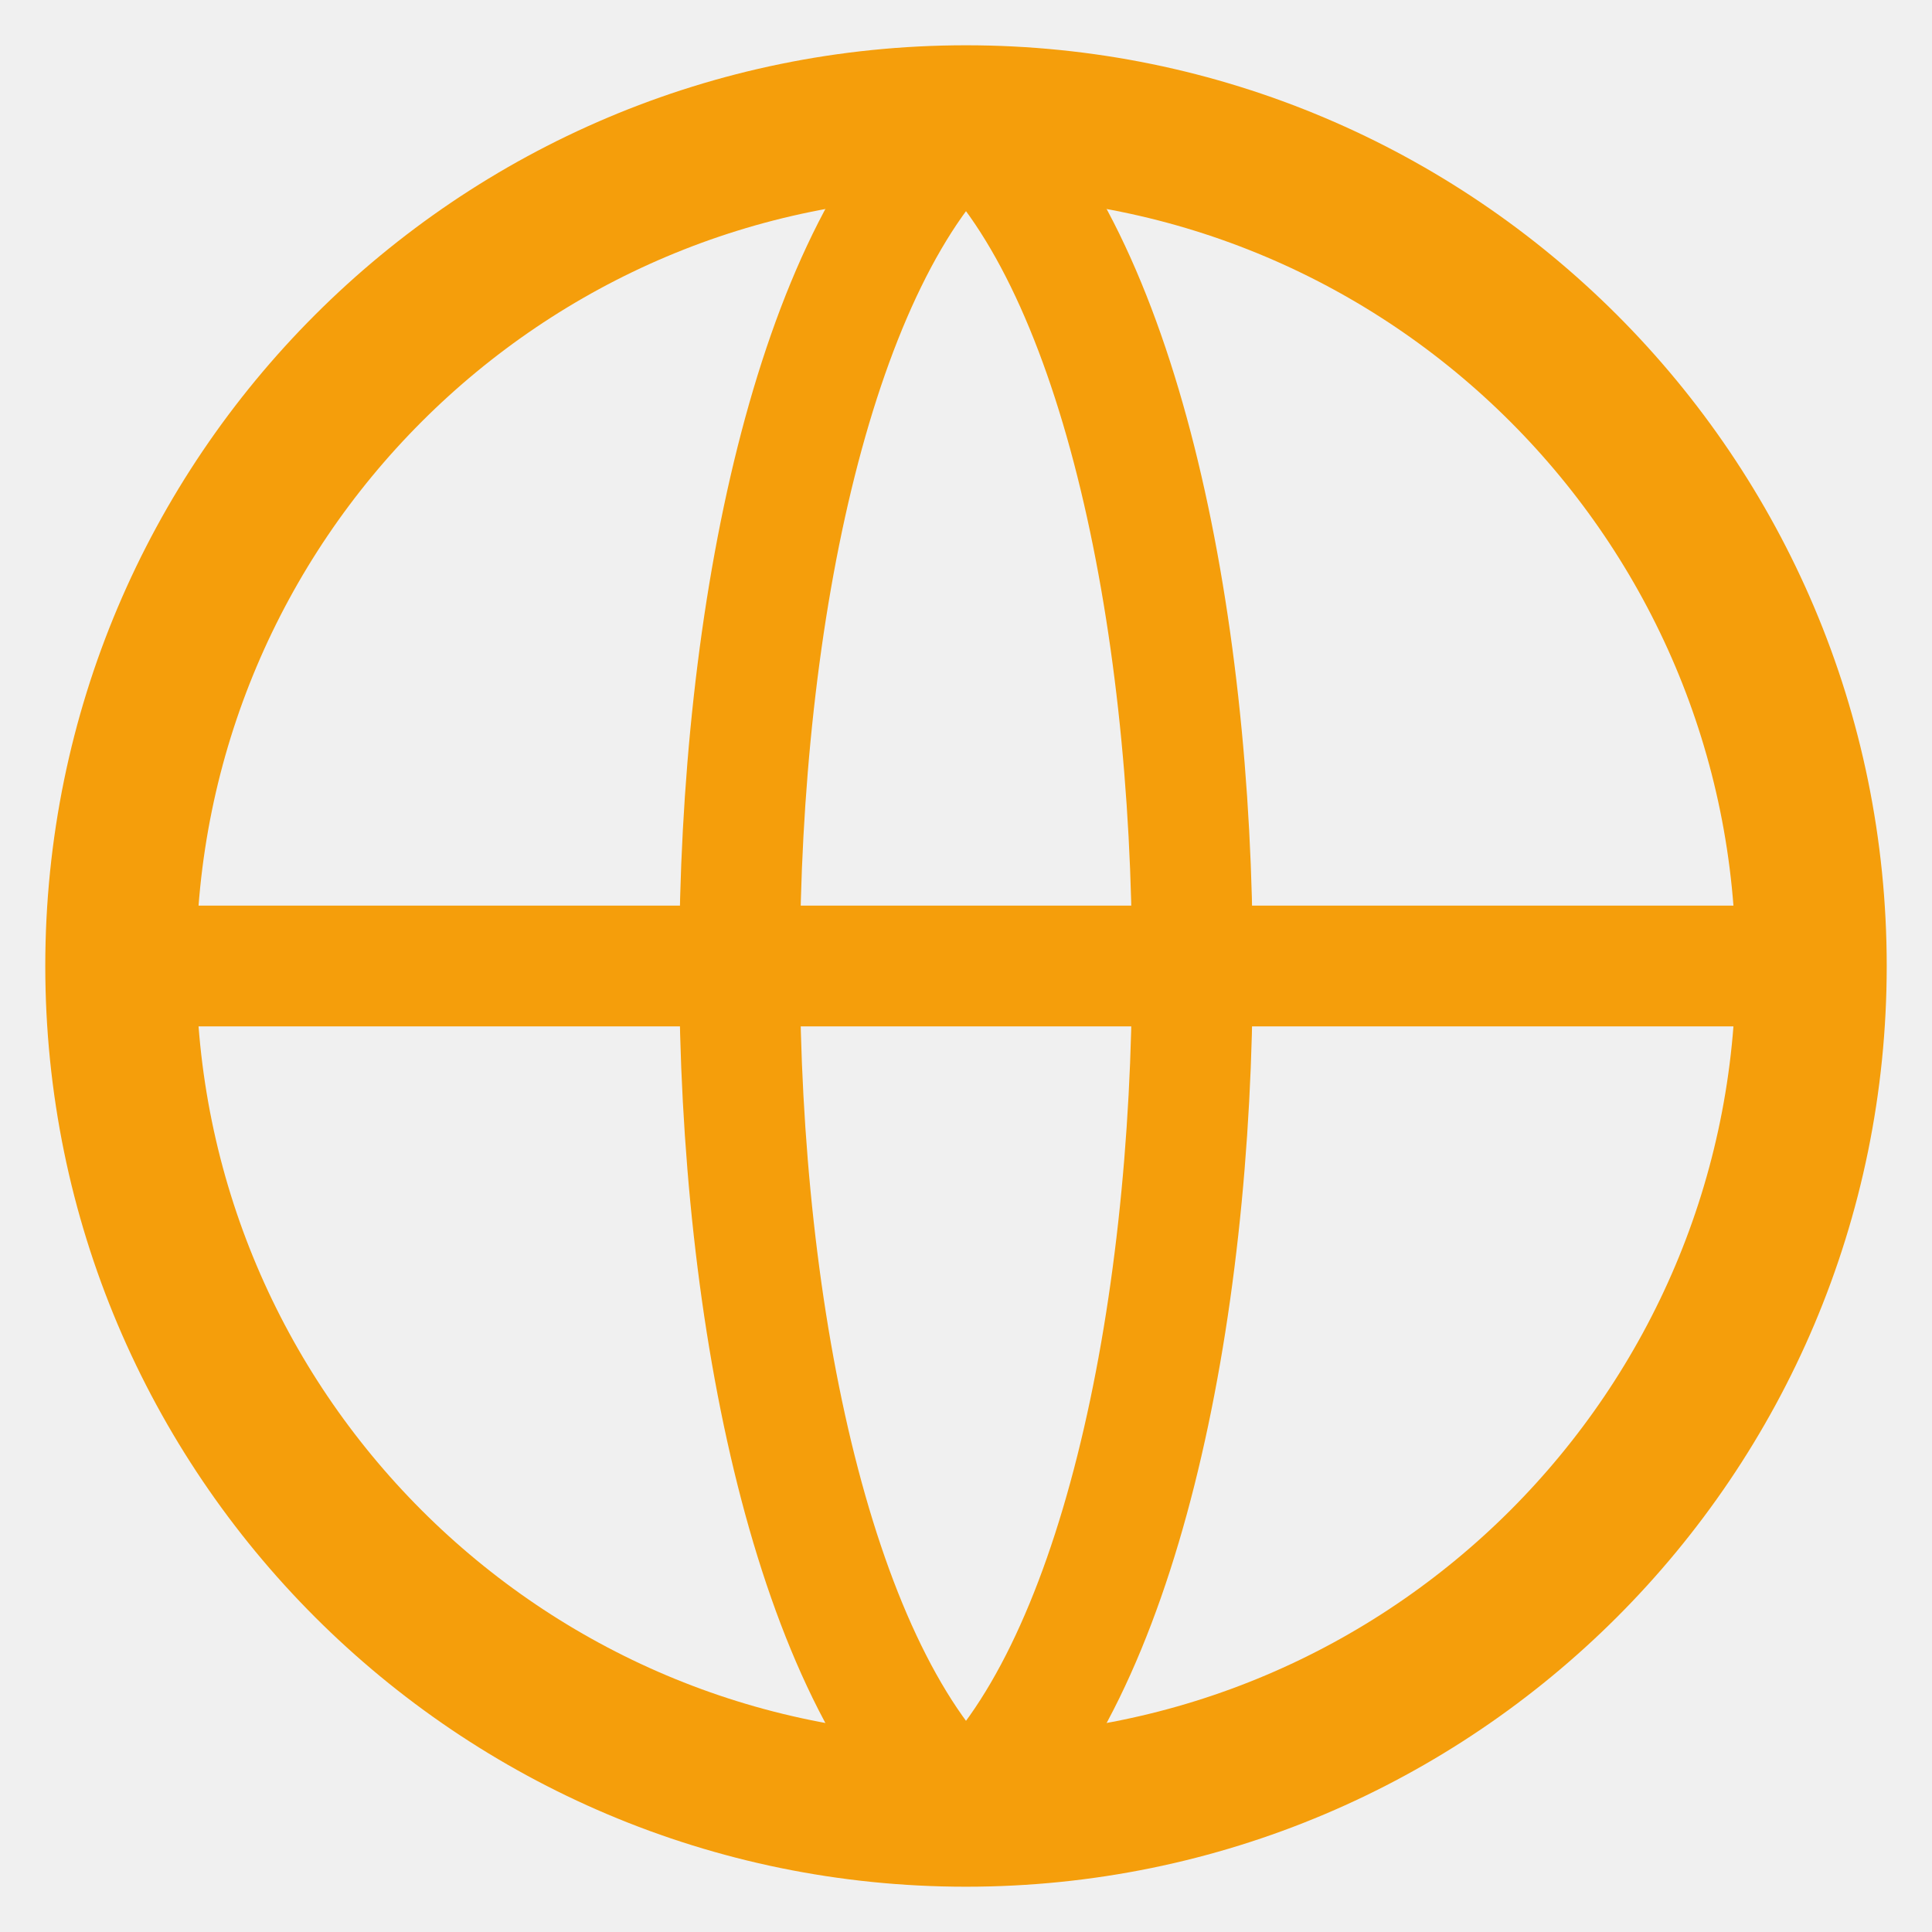
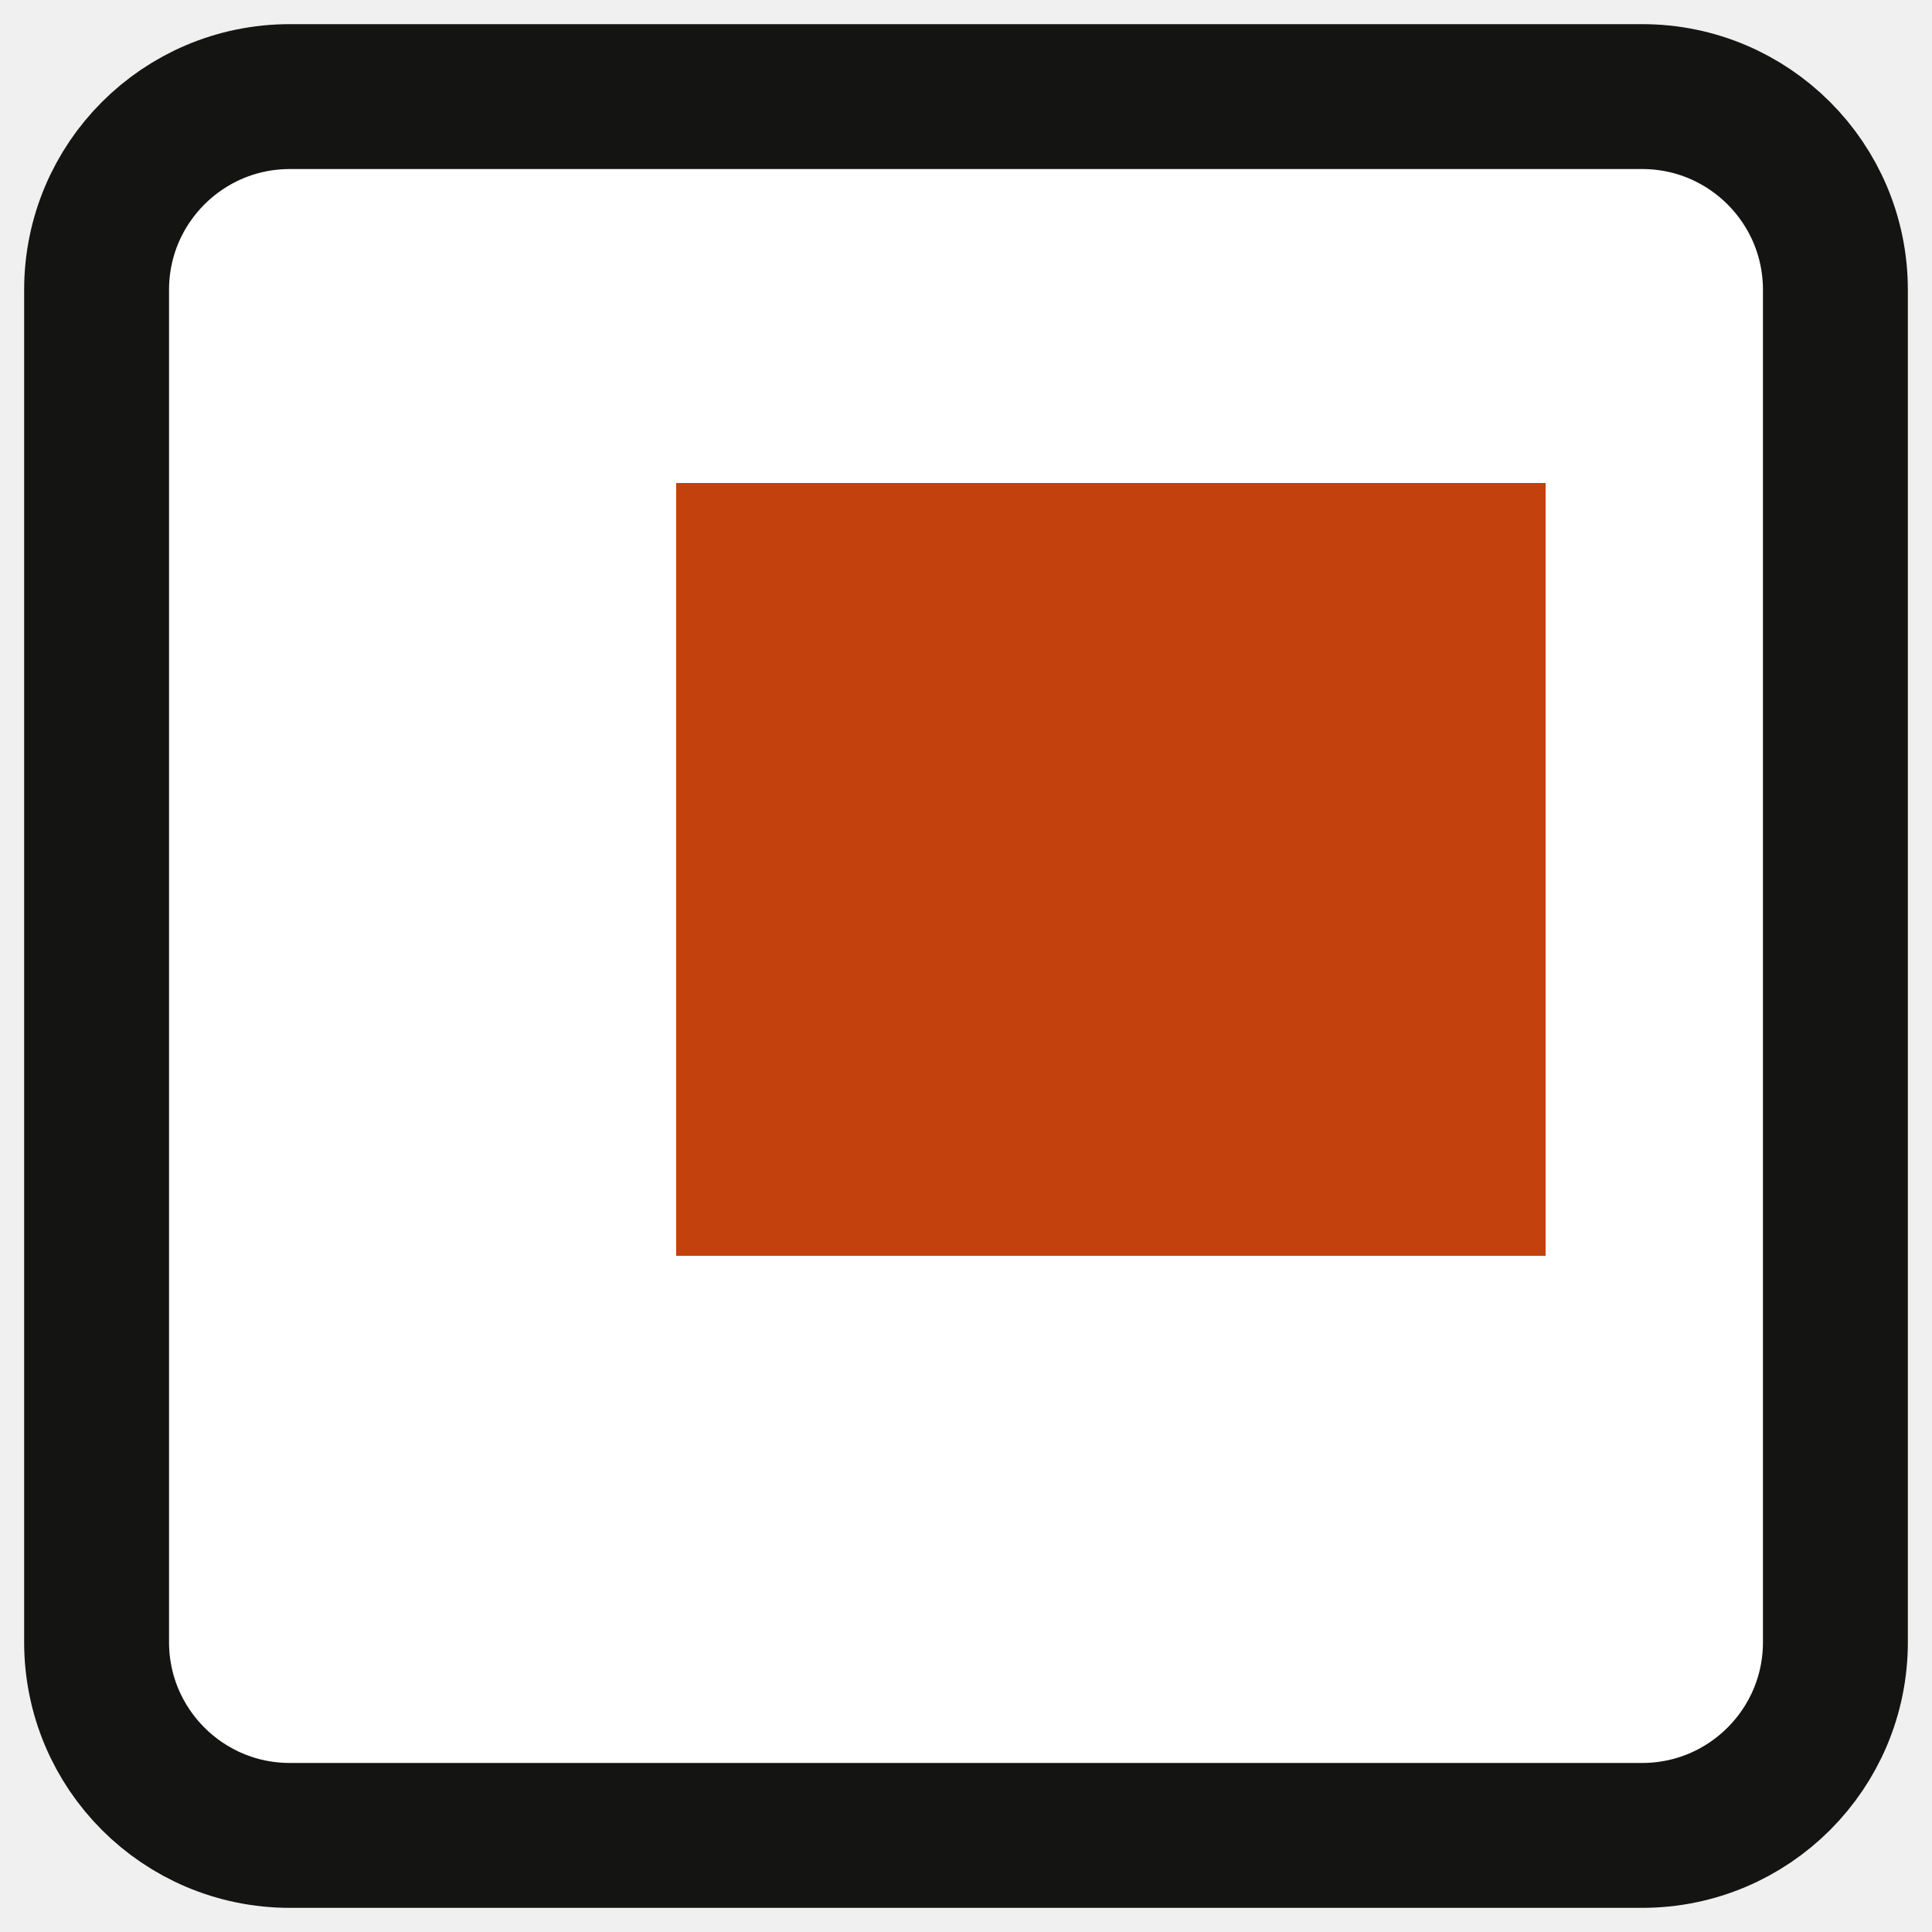
- <svg xmlns="http://www.w3.org/2000/svg" viewBox="0 0 32 32">
-   <circle cx="16" cy="16" r="14" fill="none" stroke="#f59e0b" stroke-width="2.5" />
-   <path d="M2 16h28M16 2c-5 4.5-5 23.5 0 28M16 2c5 4.5 5 23.5 0 28" fill="none" stroke="#f59e0b" stroke-width="2" />
+ <svg xmlns="http://www.w3.org/2000/svg" viewBox="0 0 20 20">
+   <rect x="1" y="1" width="18" height="18" rx="2" fill="#fff" stroke="#141413" stroke-width="1.5" />
+   <rect x="7" y="5" width="9" height="8" fill="#c2410c" />
</svg>
